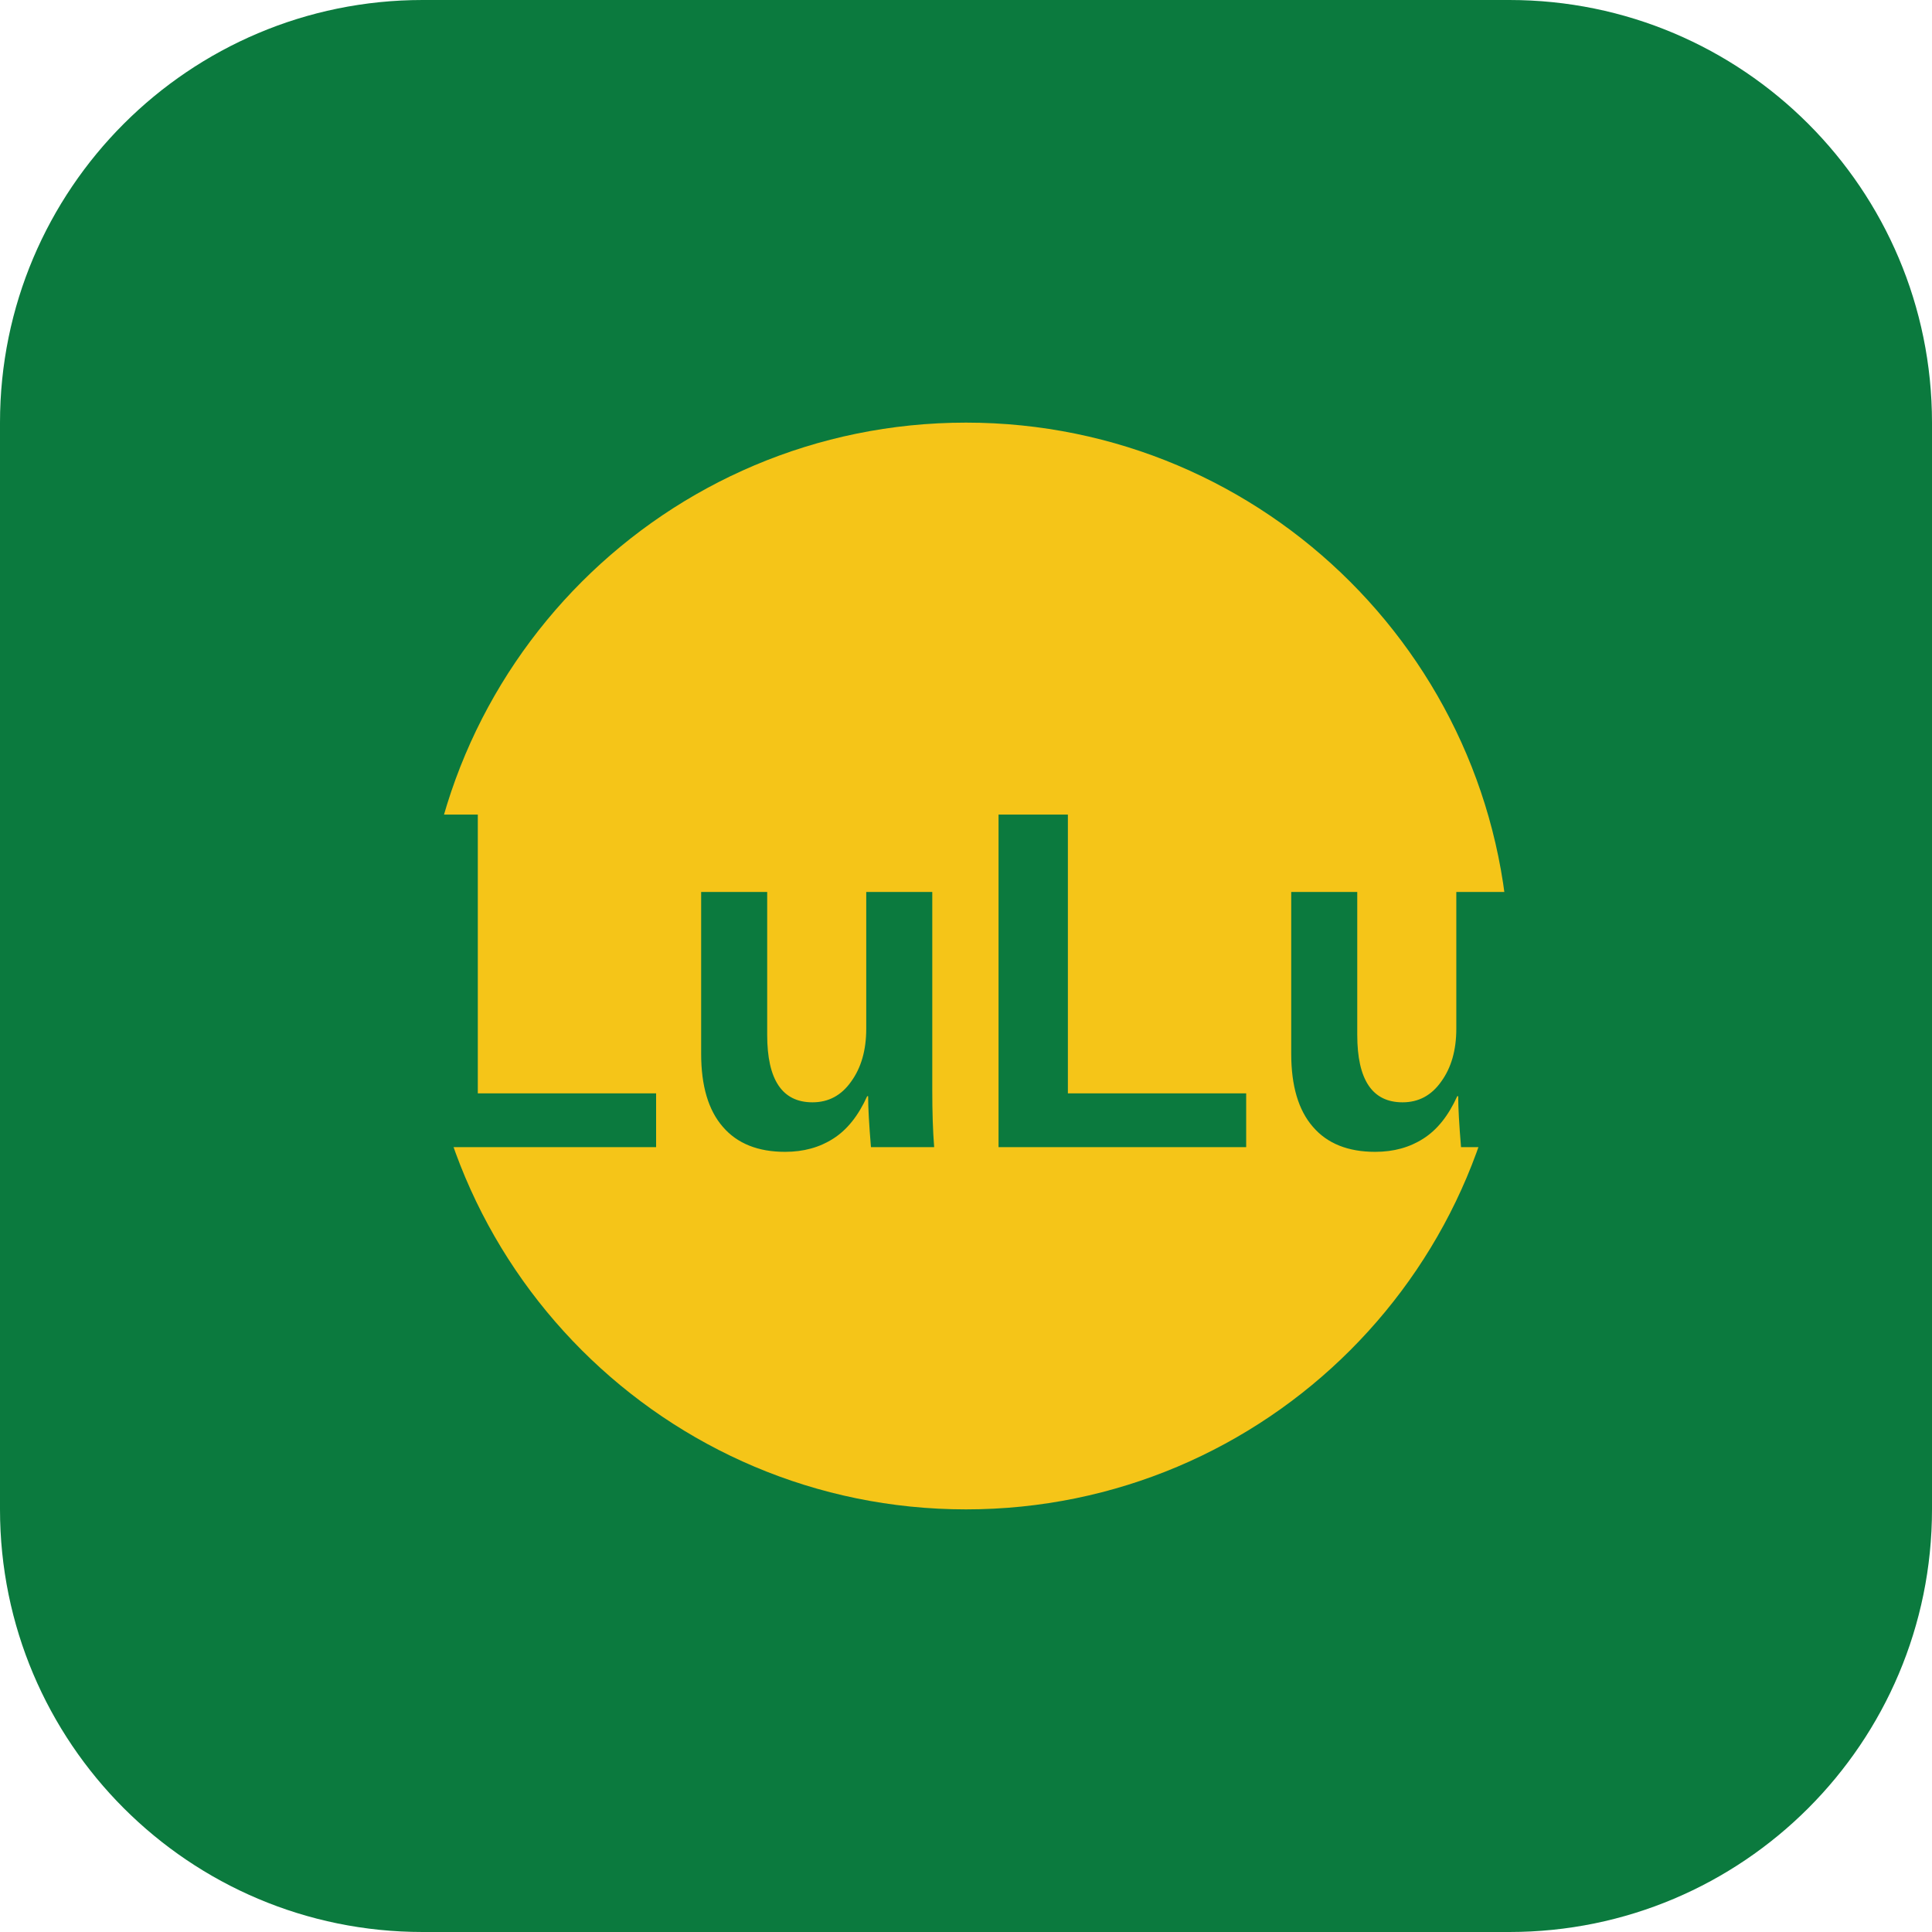
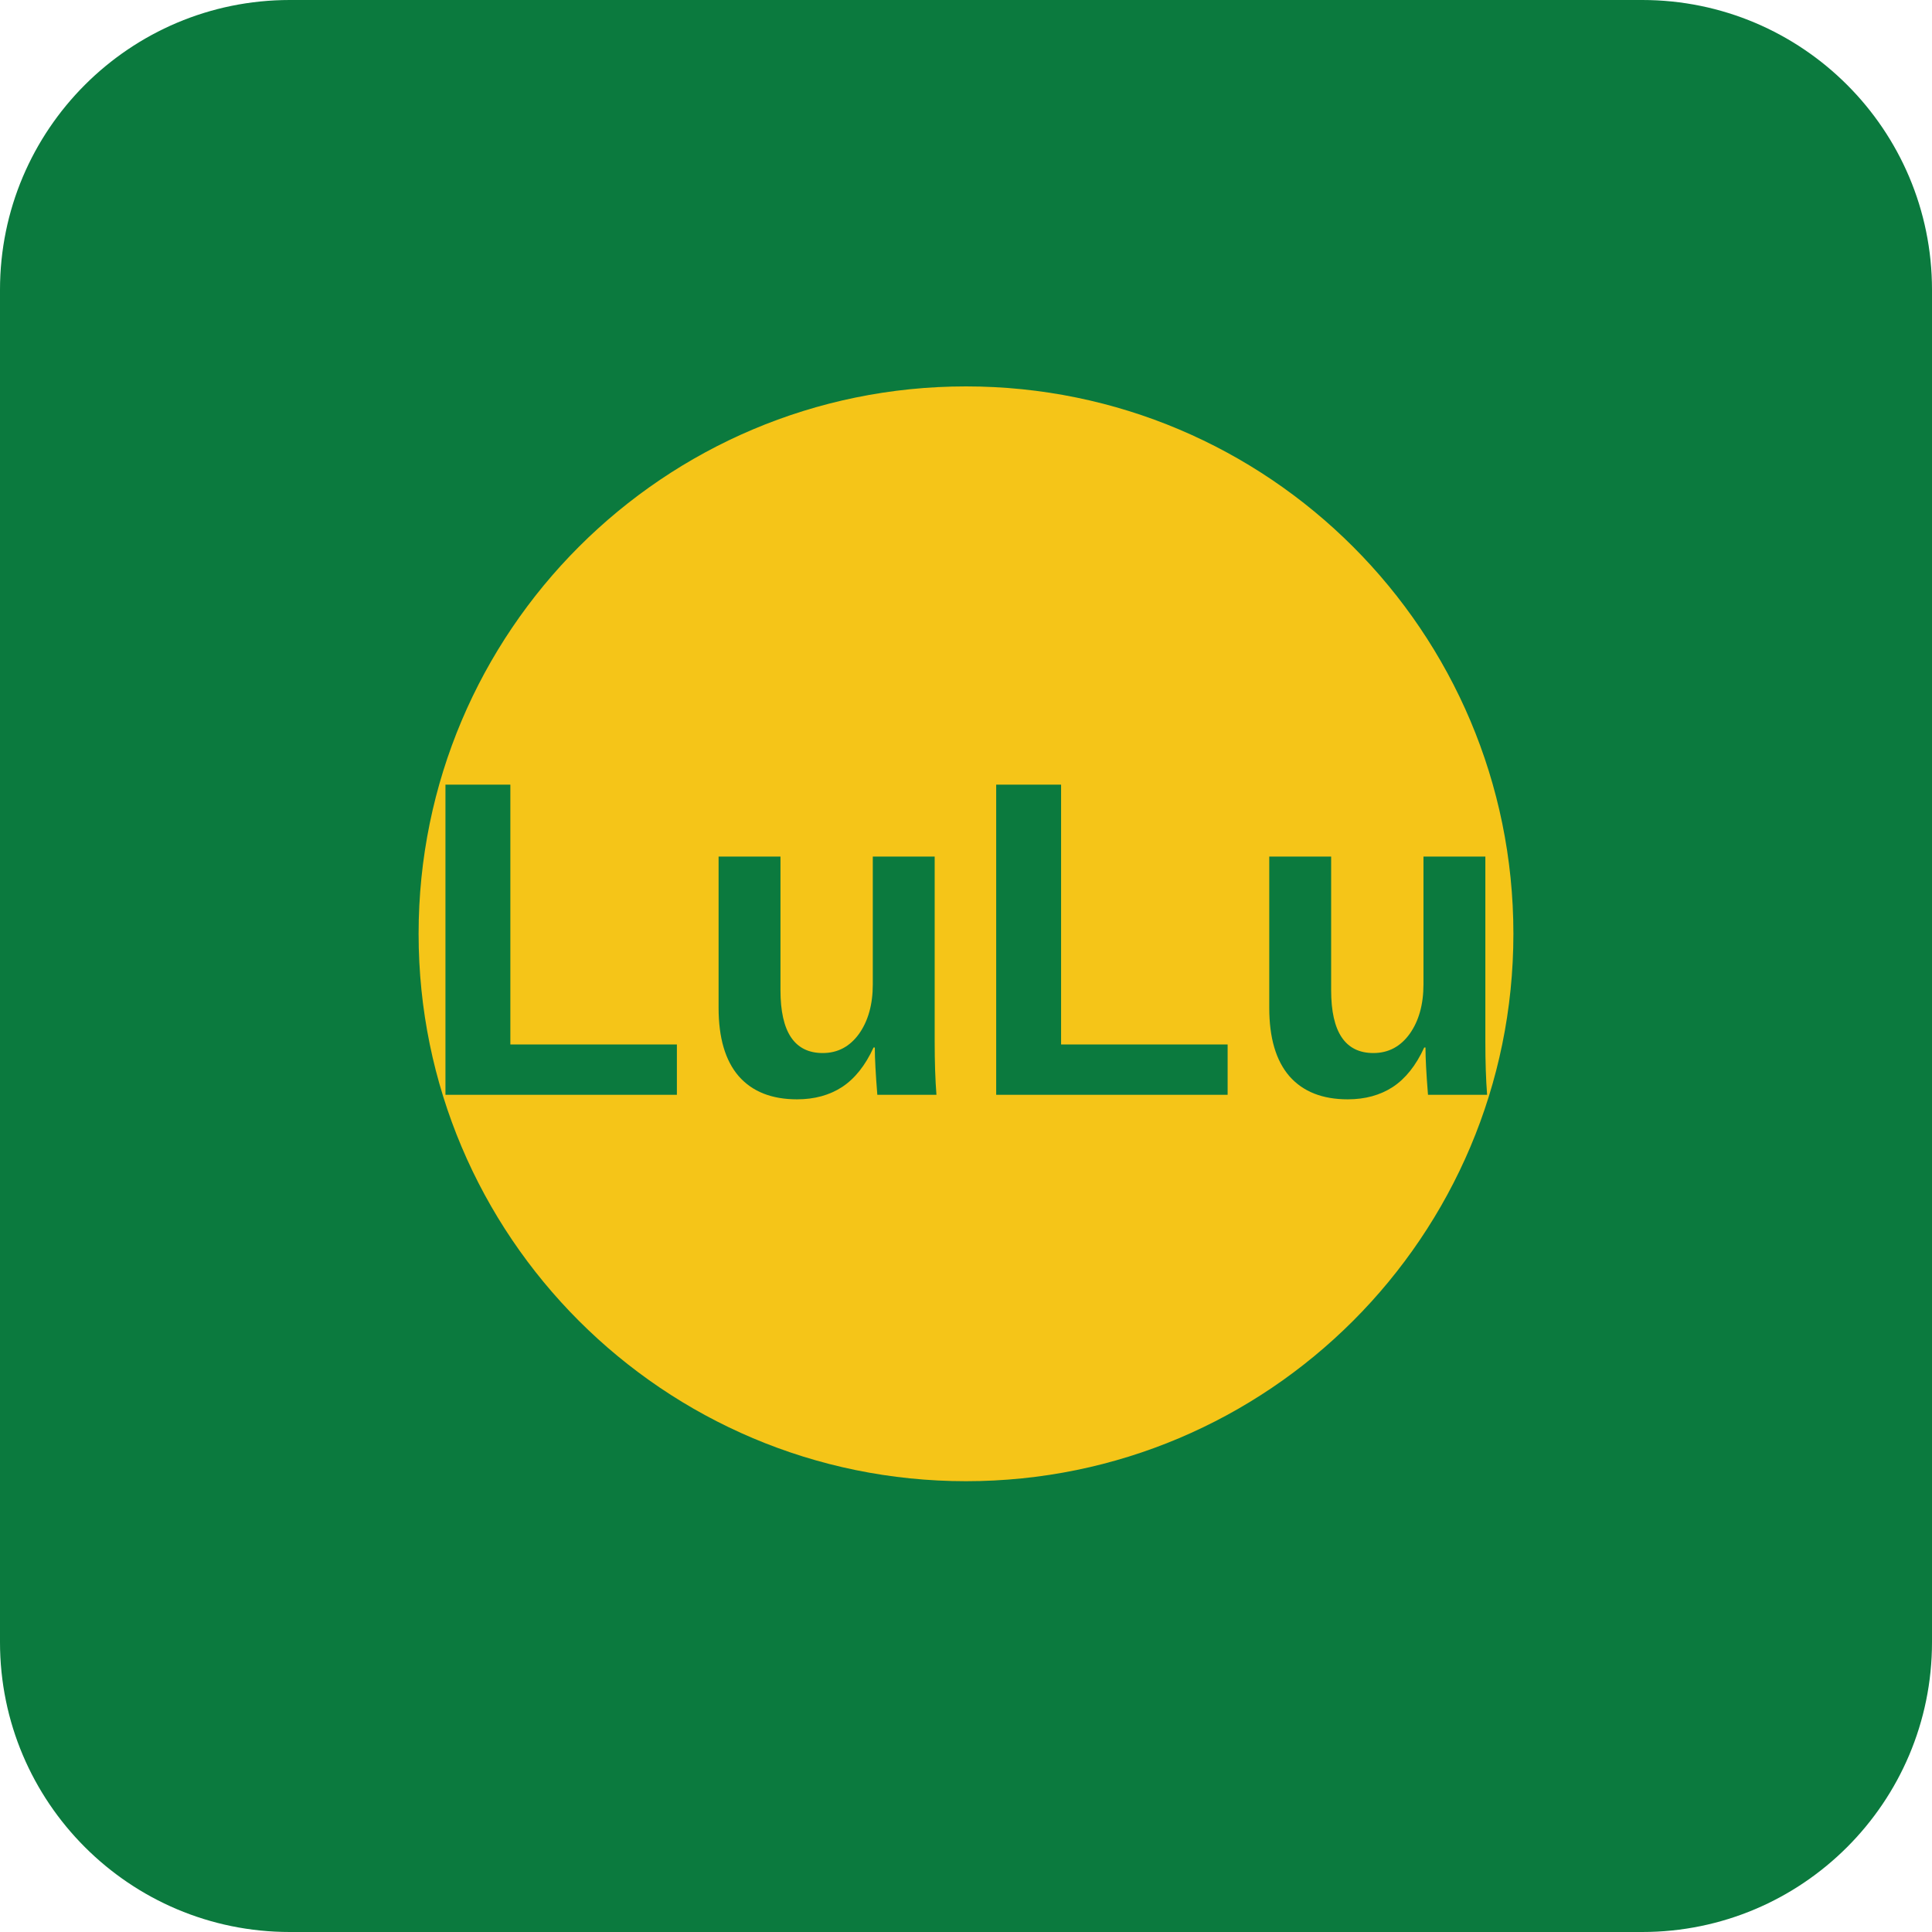
- <svg xmlns="http://www.w3.org/2000/svg" viewBox="0 0 64 64" role="img" aria-label="LuLu">
-   <rect width="64" height="64" rx="14" fill="#0B7A3E" />
-   <circle cx="32" cy="32" r="18" fill="#F5C518" />
-   <text x="32" y="38" text-anchor="middle" font-family="Arial Black, Arial, sans-serif" font-size="16" font-weight="800" fill="#0B7A3E">LuLu</text>
+ <svg xmlns="http://www.w3.org/2000/svg" viewBox="0 0 120 120" role="img" aria-label="LuLu Hypermarket">
+   <rect width="120" height="120" rx="18" fill="#0B7A3E" />
+   <circle cx="60" cy="58" r="34" fill="#F5C518" />
+   <text x="60" y="68" text-anchor="middle" font-family="Arial Black, Arial, sans-serif" font-size="28" font-weight="900" fill="#0B7A3E">LuLu</text>
</svg>
